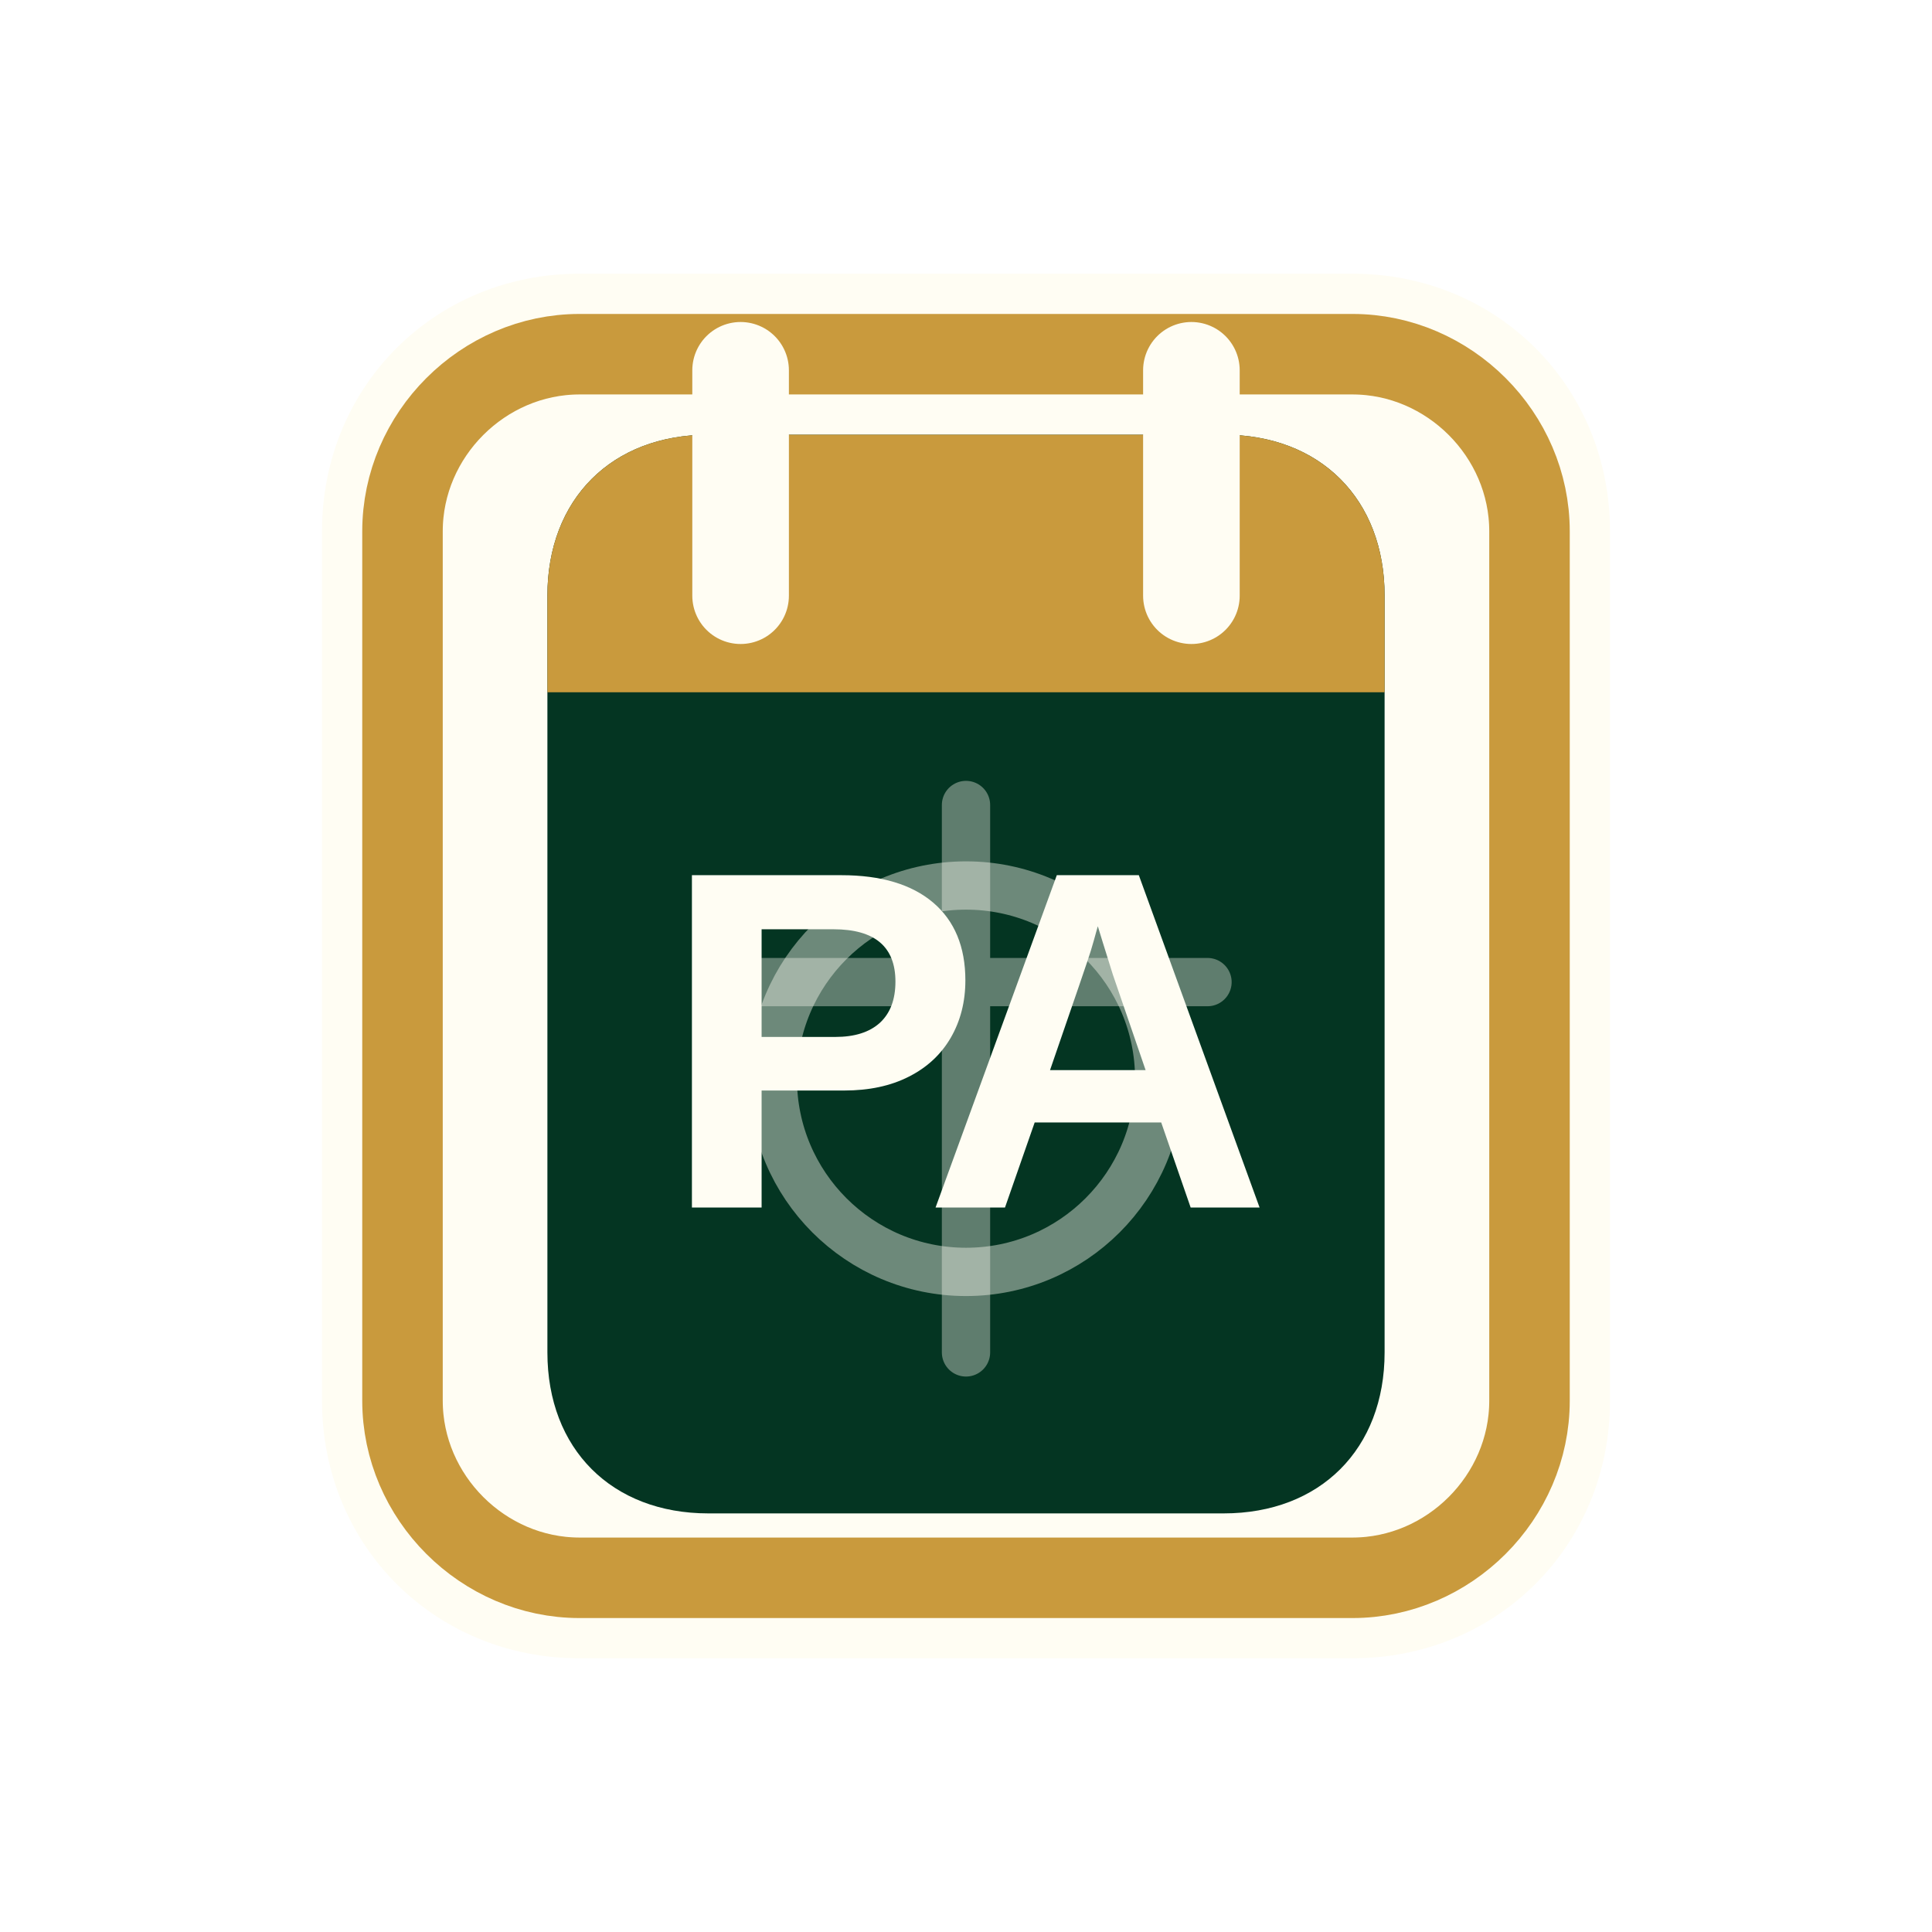
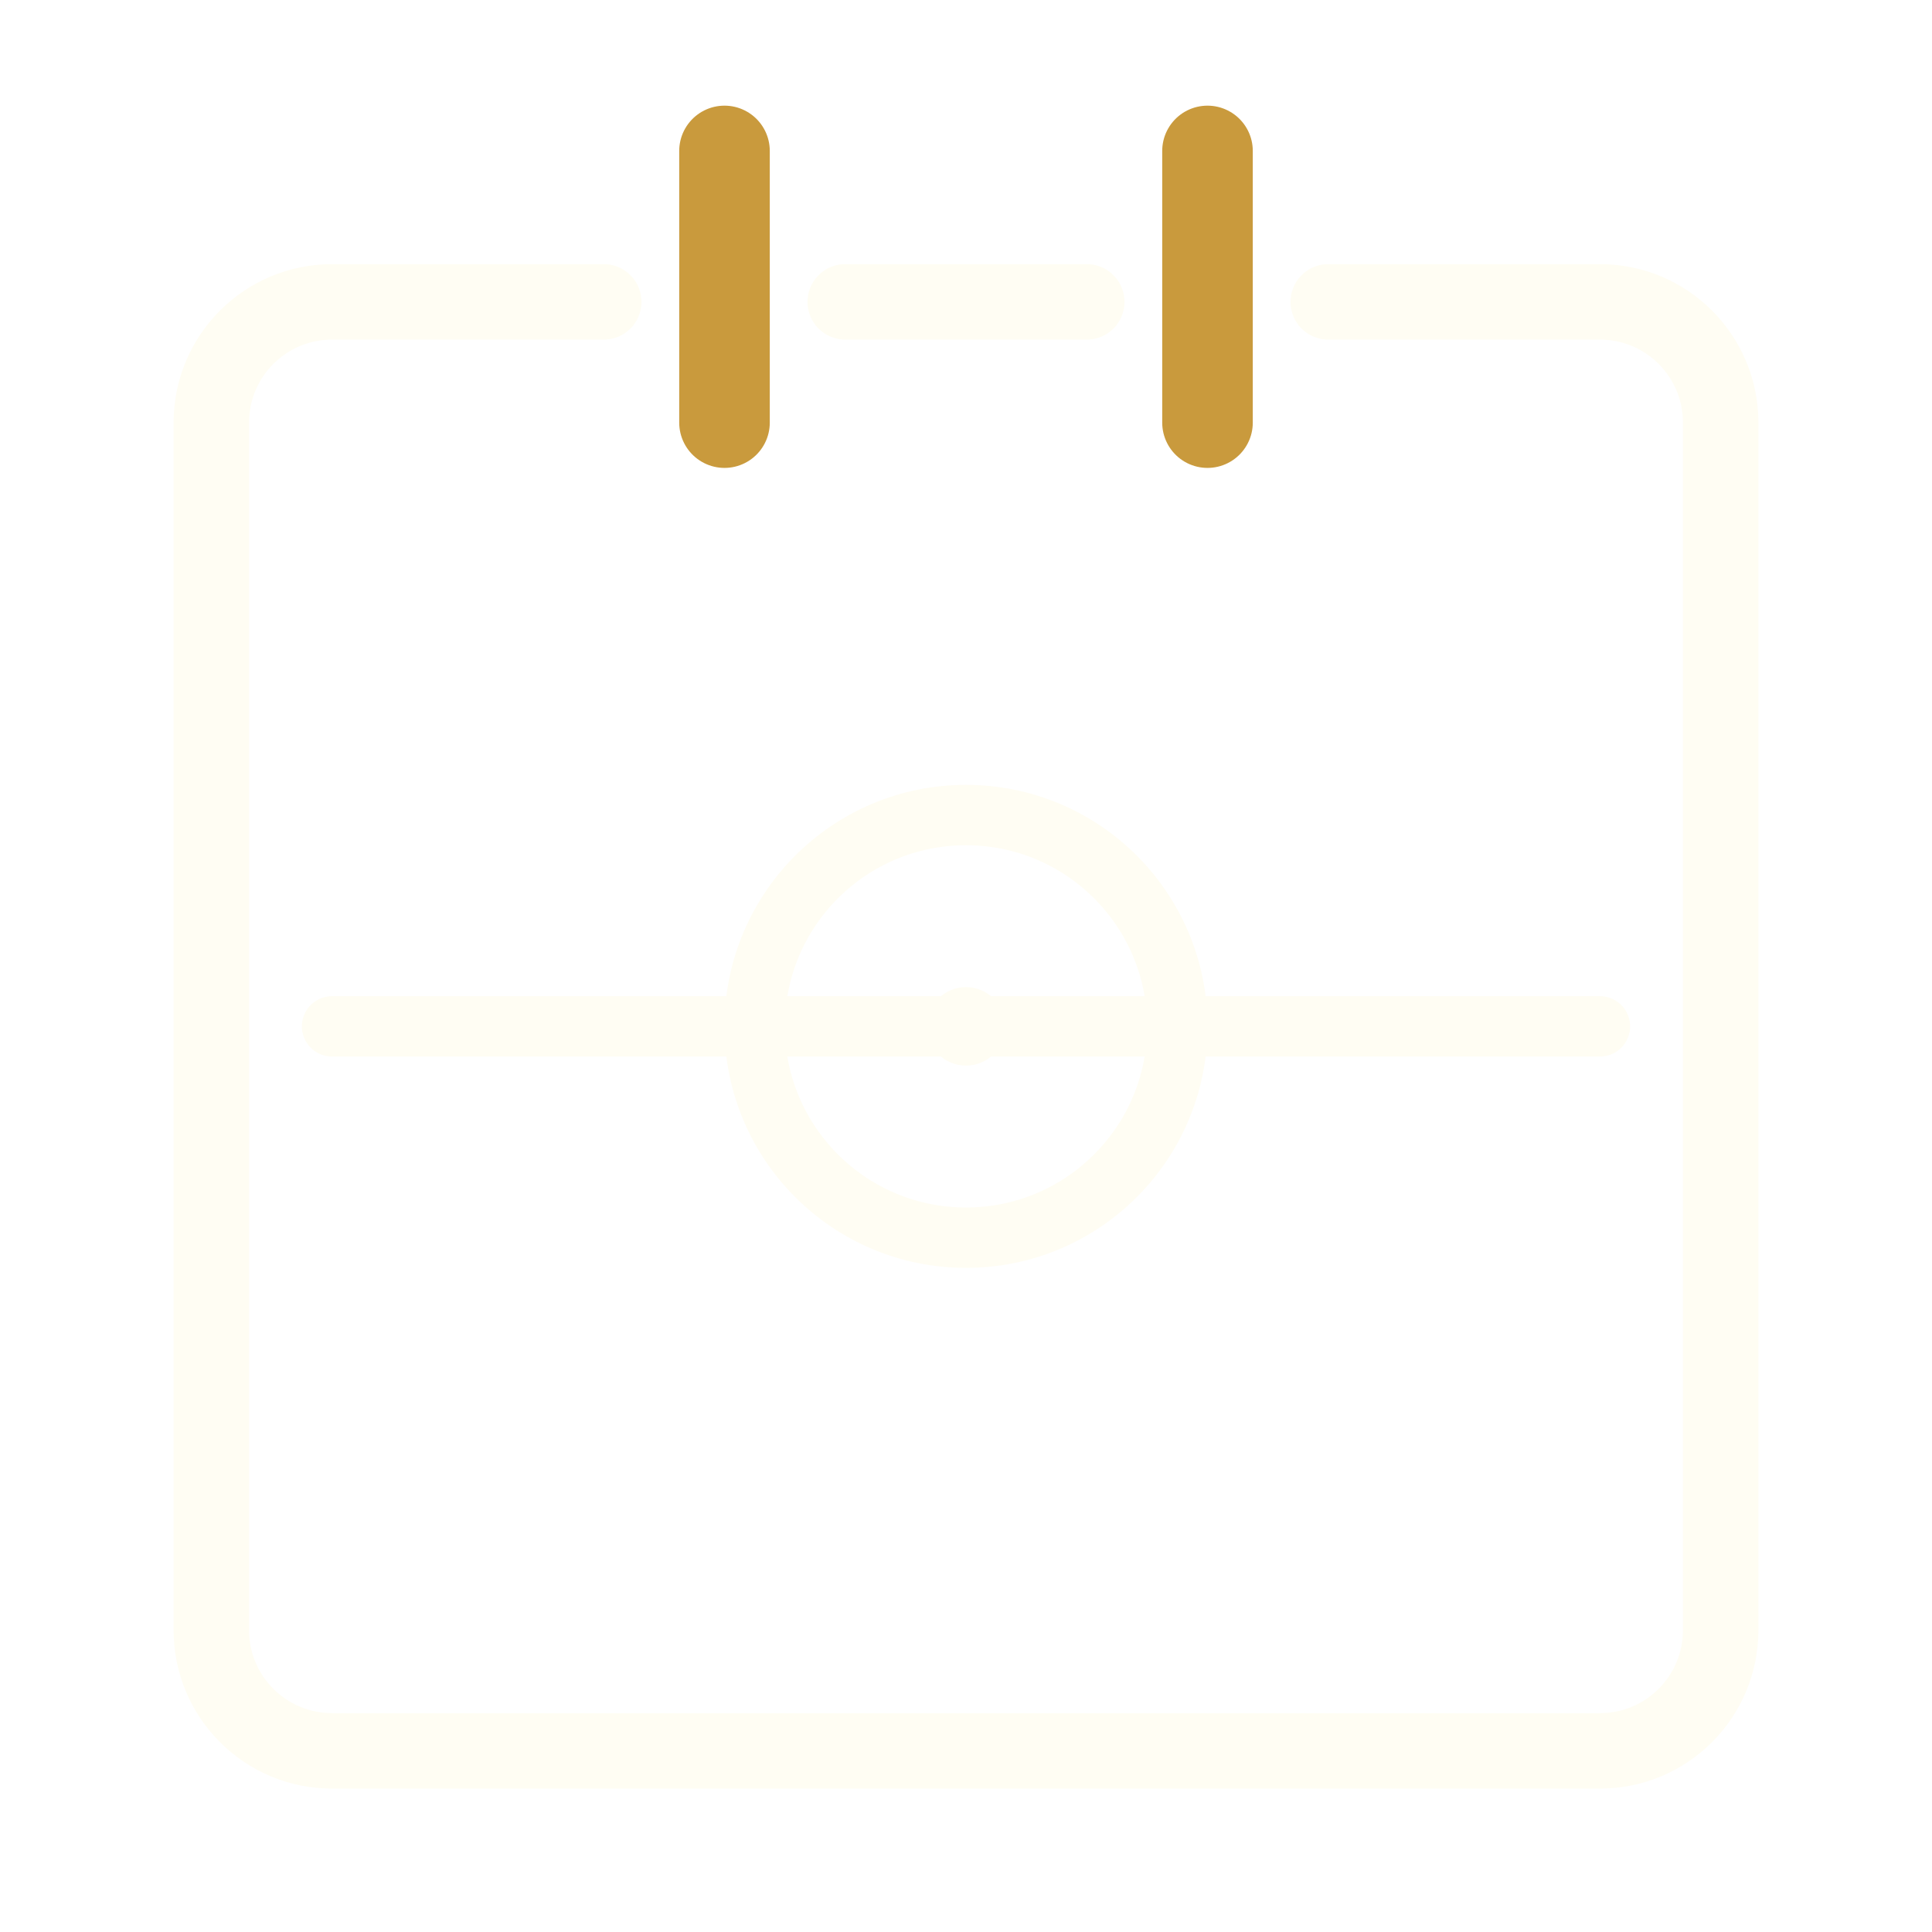
- <svg xmlns="http://www.w3.org/2000/svg" viewBox="0 0 120 120" role="img" aria-labelledby="title desc">
-   <path d="M20 87V33c0-9 7-16 16-16h48c9 0 16 7 16 16v54c0 9-7 16-16 16H36c-9 0-16-7-16-16Z" fill="#fffdf3" />
-   <path d="M25 87V33c0-6 5-11 11-11h48c6 0 11 5 11 11v54c0 6-5 11-11 11H36c-6 0-11-5-11-11Z" fill="none" stroke="#c99a3d" stroke-width="5" />
-   <path d="M34 37c0-6 4-10 10-10h32c6 0 10 4 10 10v47c0 6-4 10-10 10H44c-6 0-10-4-10-10V37Z" fill="#043522" />
-   <path d="M34 43h52v-6c0-6-4-10-10-10H44c-6 0-10 4-10 10v6Z" fill="#c99a3d" />
-   <path d="M46 23v14M74 23v14" stroke="#fffdf3" stroke-width="6" stroke-linecap="round" />
-   <path d="M45 61h30M60 50v34" stroke="#fffdf3" stroke-width="3" stroke-linecap="round" opacity=".36" />
-   <circle cx="60" cy="67" r="12" fill="none" stroke="#fffdf3" stroke-width="3" opacity=".42" />
-   <text x="60" y="75" text-anchor="middle" font-family="DM Sans, Arial, sans-serif" font-size="30" font-weight="900" letter-spacing="-1.4" fill="#fffdf3">PA</text>
+ <svg xmlns="http://www.w3.org/2000/svg" viewBox="0 0 128 128" role="img" aria-labelledby="title desc">
+   <g fill="none" stroke="#fffdf3" stroke-linecap="round" stroke-linejoin="round">
+     <path d="M40 20H22a8 8 0 0 0-8 8v80a8 8 0 0 0 8 8h84a8 8 0 0 0 8-8V28a8 8 0 0 0-8-8H88M56 20h16" stroke-width="5" />
+     <path d="M22 68h84" stroke-width="4" />
+     <circle cx="64" cy="68" r="14" stroke-width="4" />
+   </g>
+   <circle cx="64" cy="68" r="2.6" fill="#fffdf3" />
+   <g stroke="#c99a3d" stroke-width="6" stroke-linecap="round">
+     <path d="M48 10v18M80 10v18" />
+   </g>
</svg>
